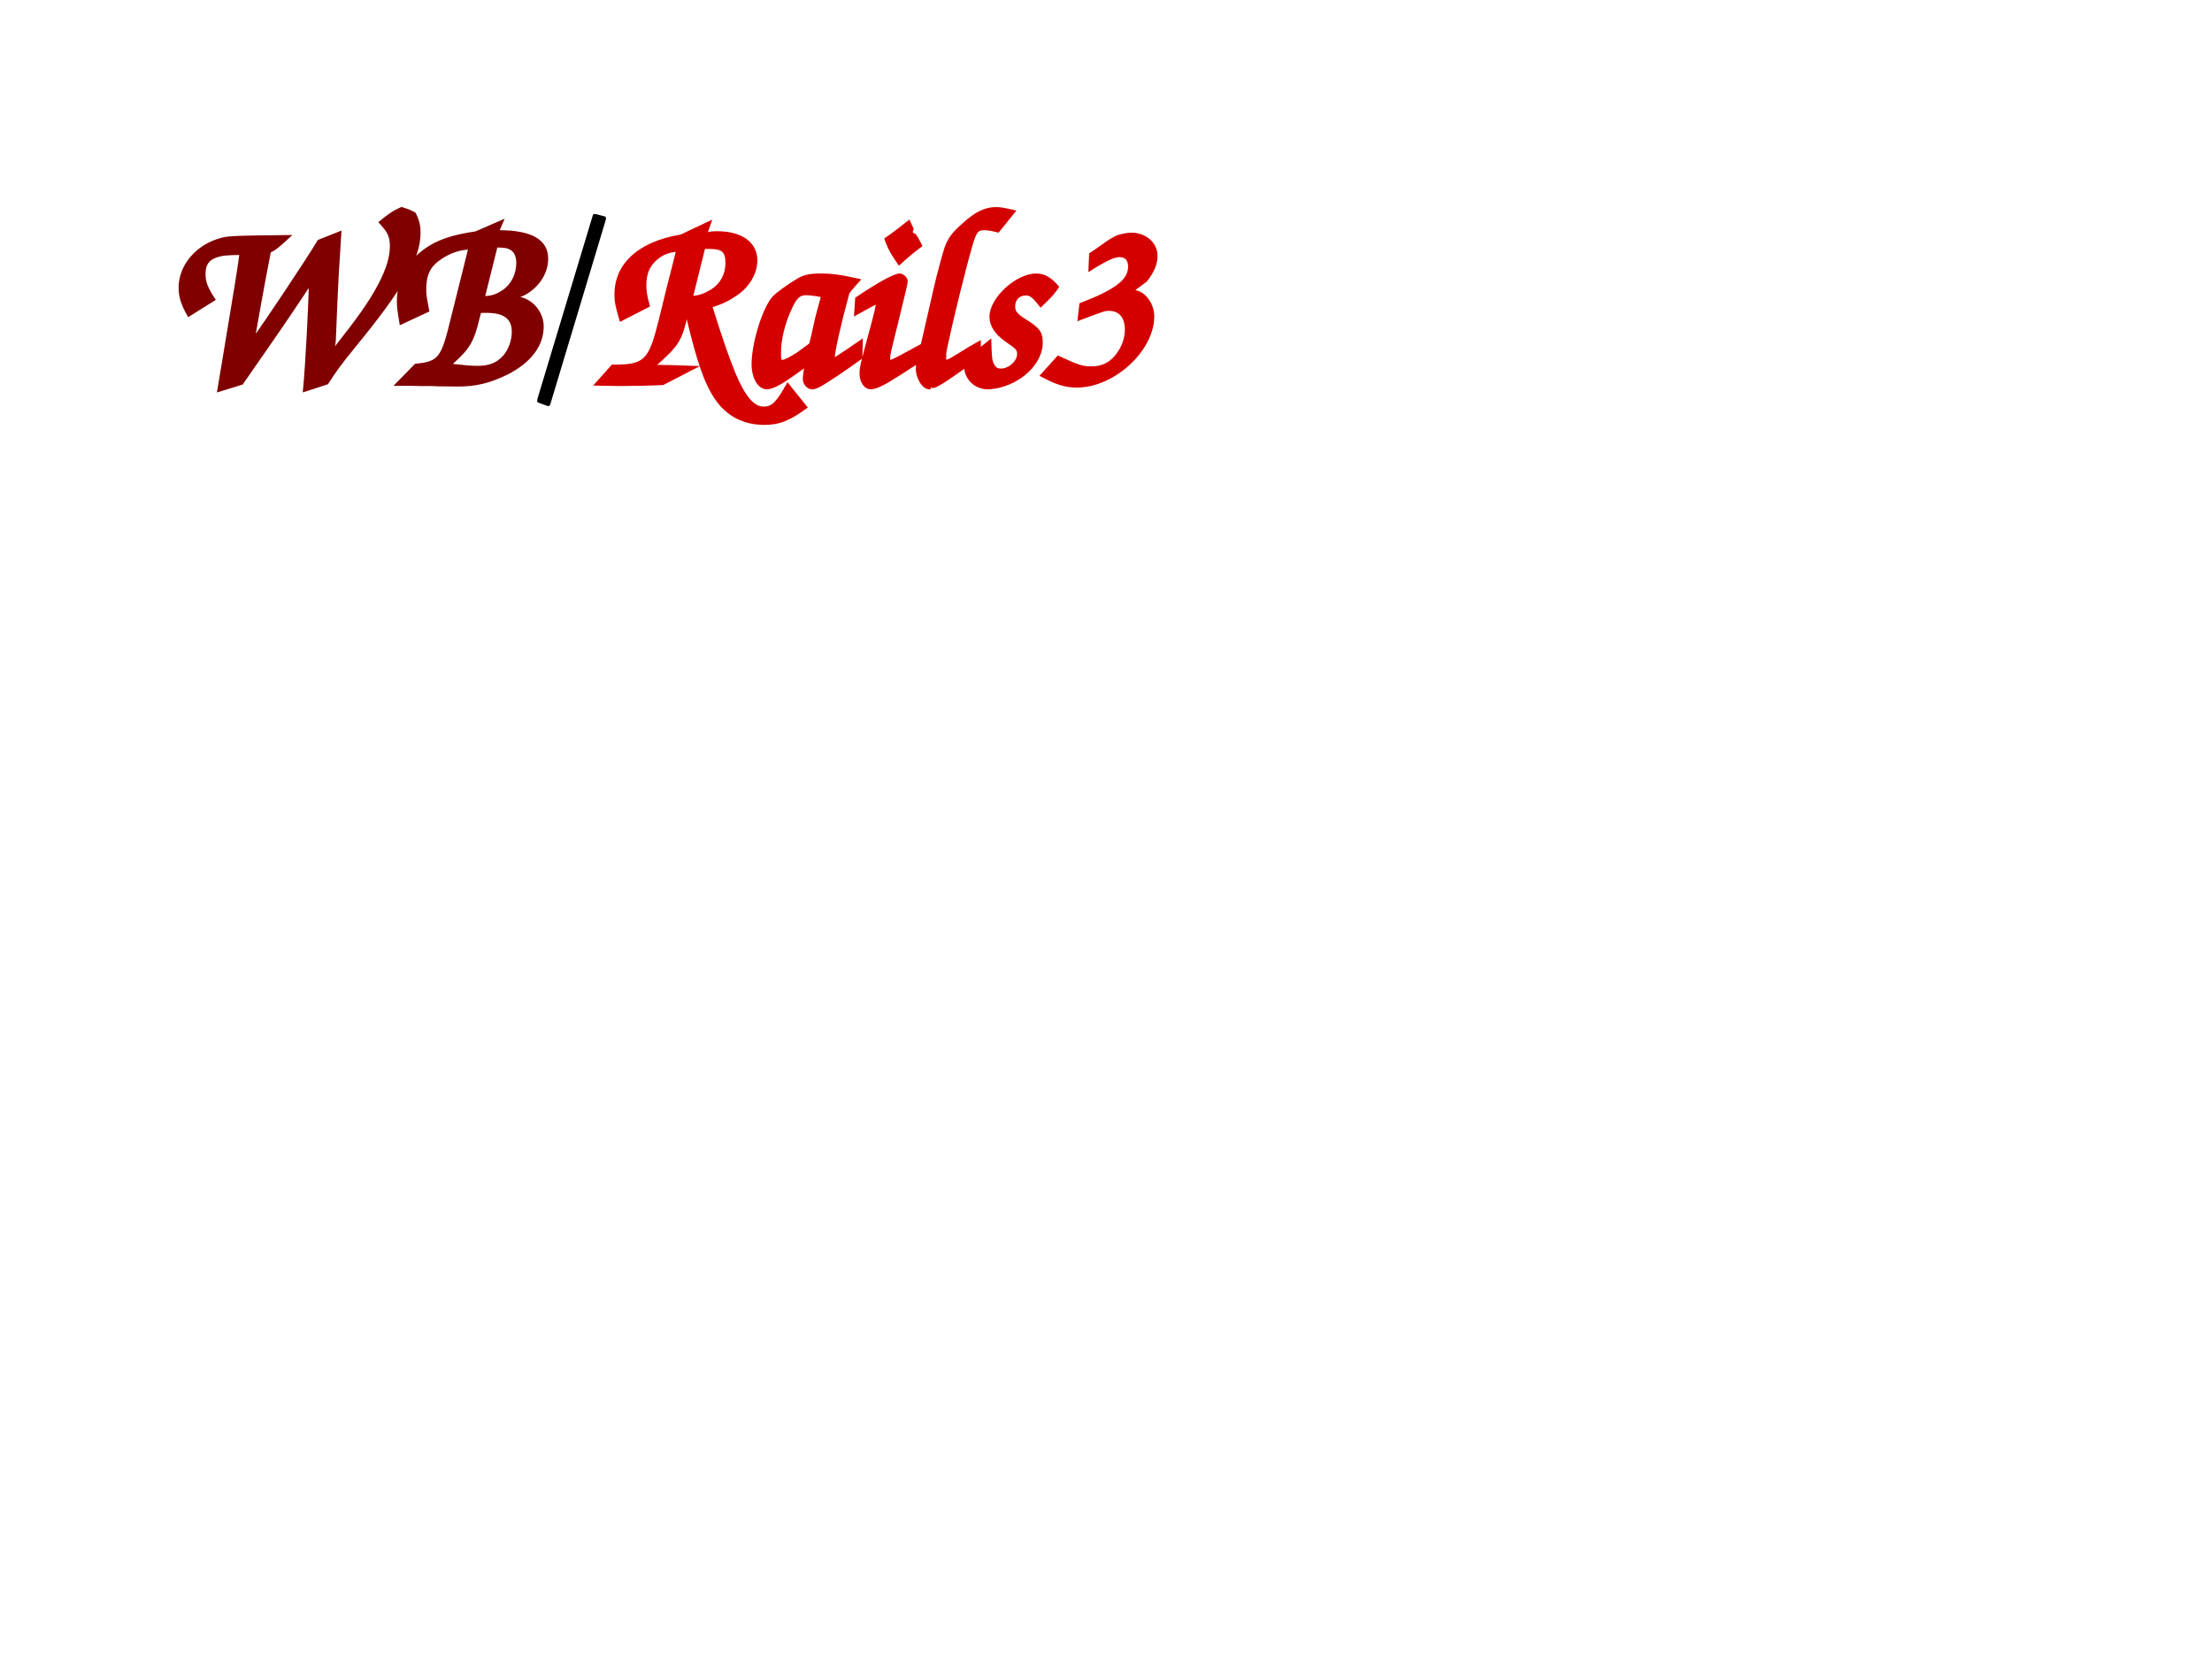
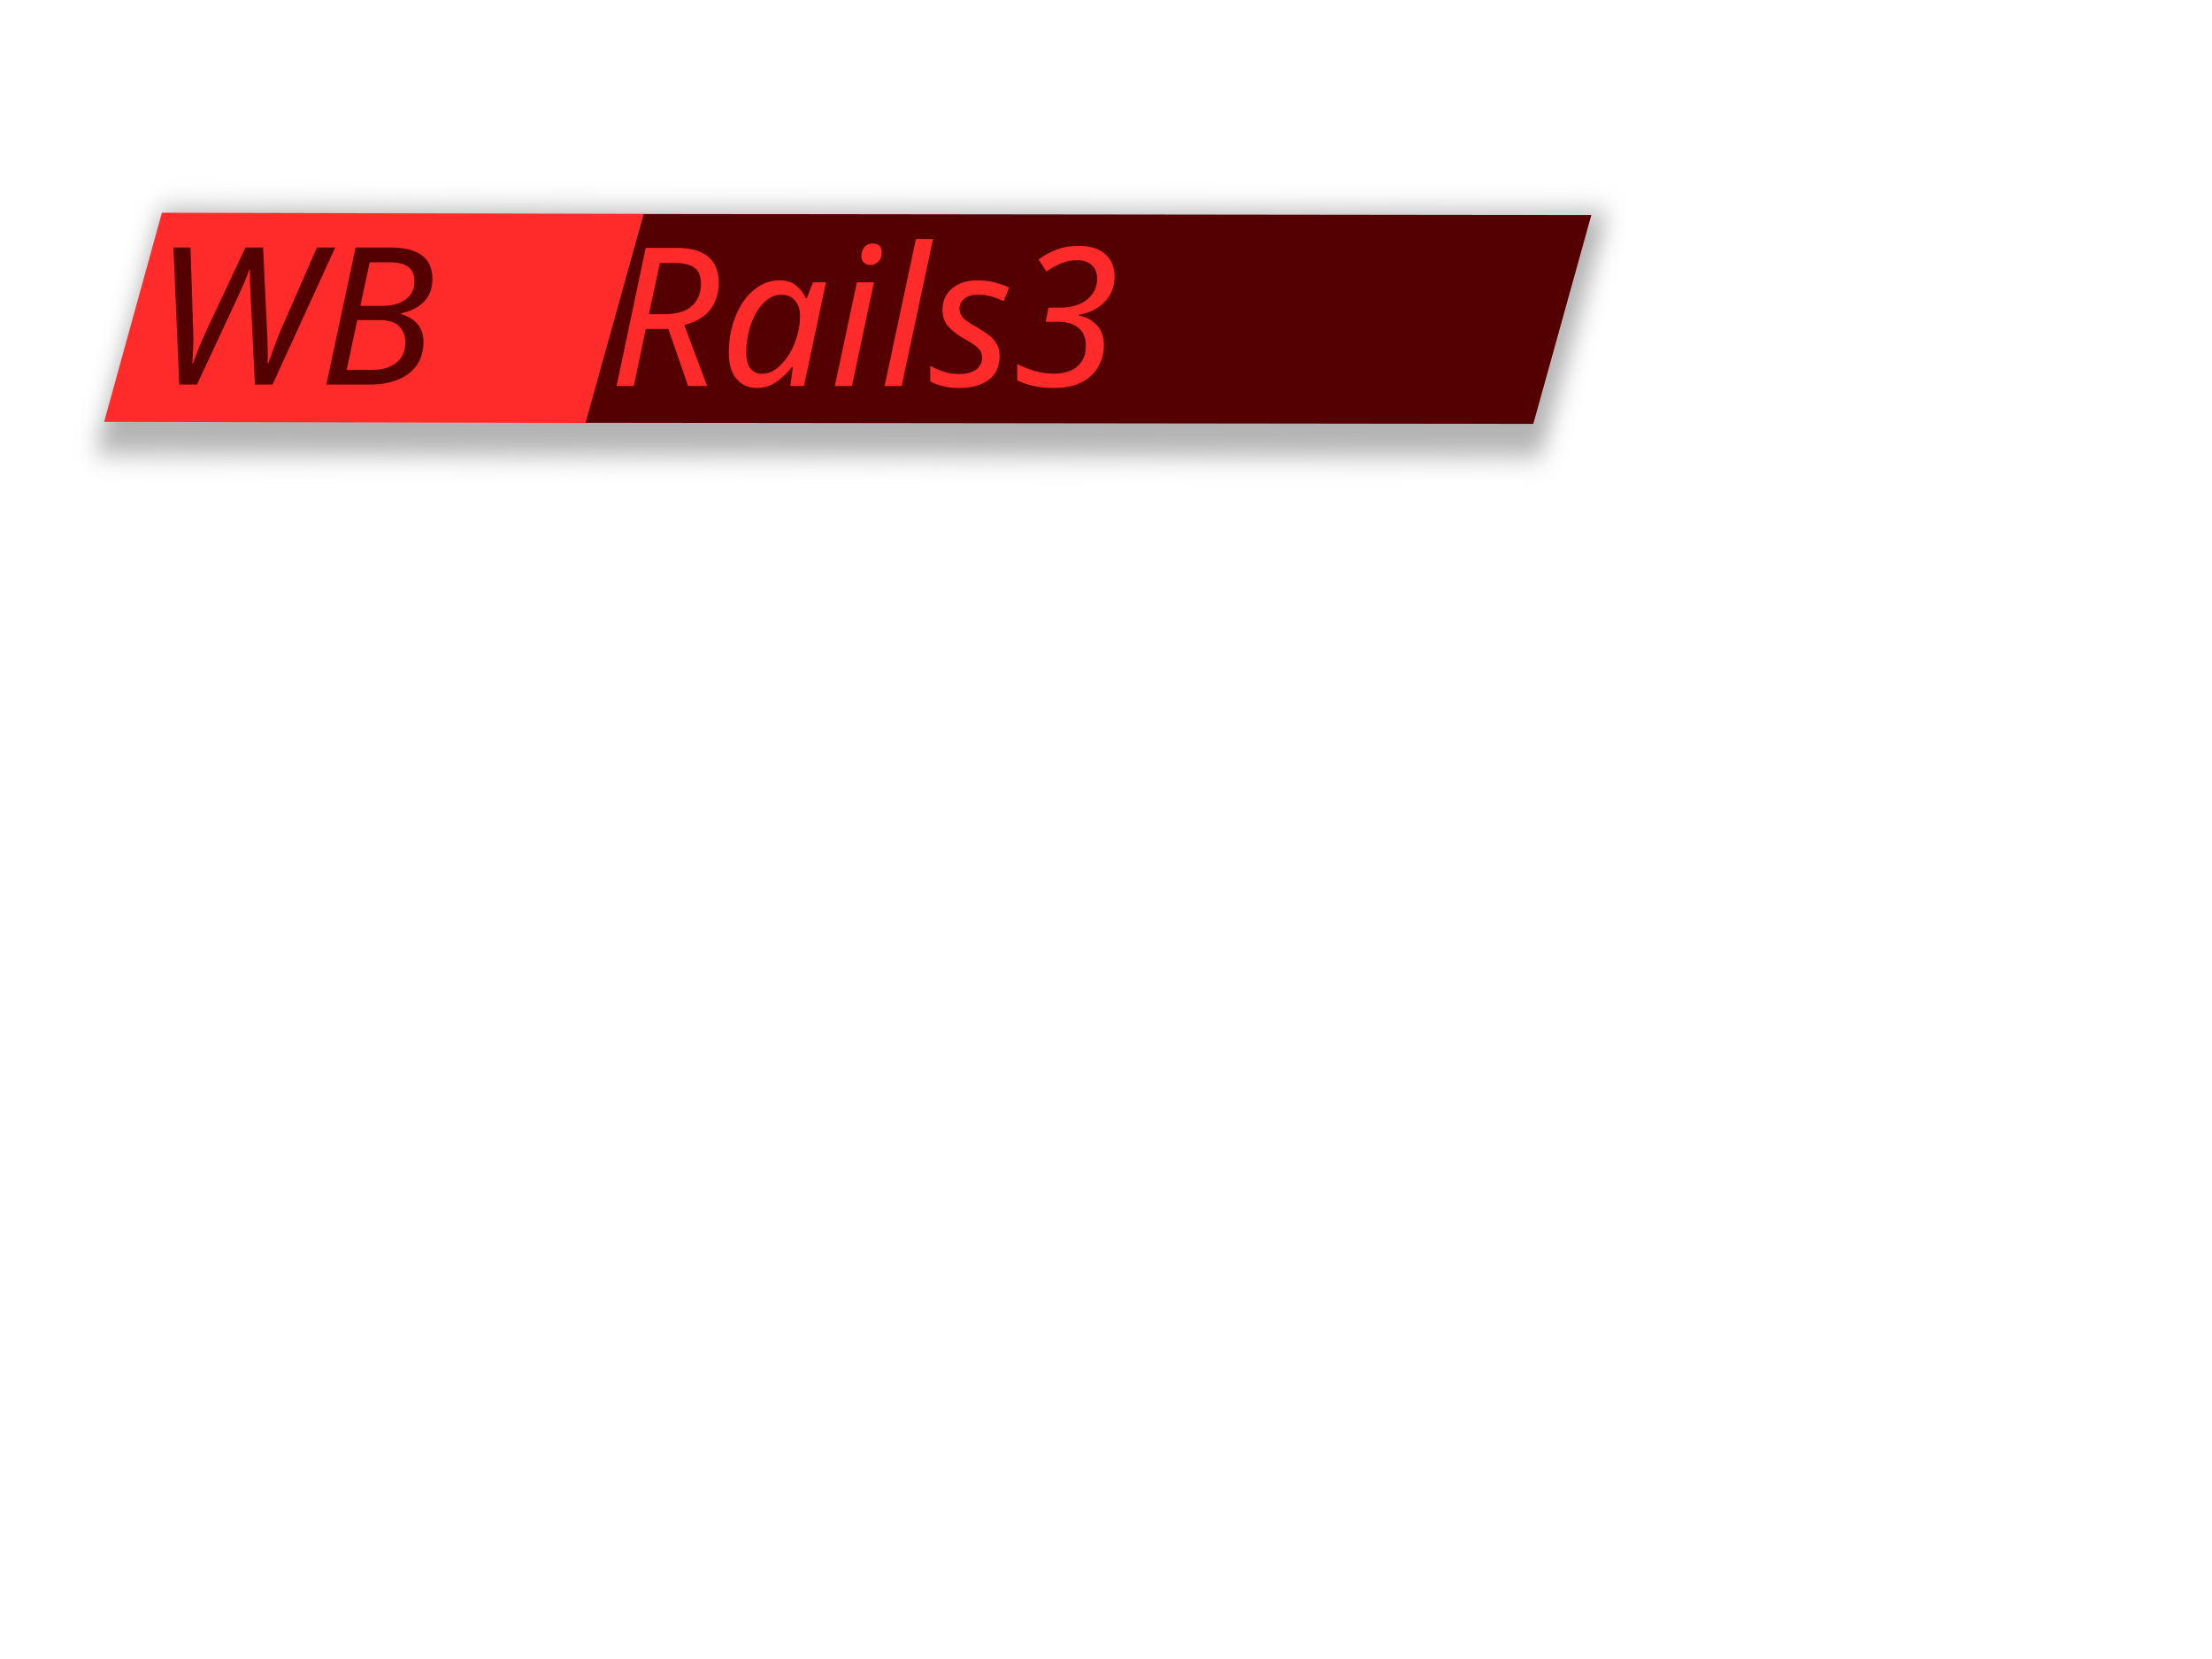
<svg xmlns="http://www.w3.org/2000/svg" width="640px" height="480px" id="svg12">
  <defs id="defs14">
-     </defs>
+     <filter id="filter1993" x="-0.018" width="1.035" y="-0.125" height="1.25">
+       <feGaussianBlur stdDeviation="3.18" id="feGaussianBlur1995" />
+     </filter>
+   </defs>
  <g id="layer1">
-     <text xml:space="preserve" style="font-size:72;font-style:italic;font-variant:normal;font-weight:bold;font-stretch:normal;text-align:start;line-height:125%;writing-mode:lr-tb;text-anchor:start;fill:#800000;font-family:URW Chancery L;-inkscape-font-specification:URW Chancery L Bold Italic" x="44.193" y="111.693" id="text2018">
-       <tspan id="tspan2020" x="44.193" y="111.693">WB</tspan>
+     <path style="fill:#b3b3b3;filter:url(#filter1993)" d="m 54.464,63.854 -16.688,60.5 139.312,0.312 0.031,-0.062 274.125,0.344 16.812,-60.438 -274.25,-0.312 0,-0.031 -139.344,-0.312 z" id="rect1952" transform="matrix(1.011925,0,-0.04045145,1.169893,-5.78888,-14.13014)" />
+     <rect style="fill:#ff2a2a;opacity:1" id="rect1128" width="139.332" height="62.759" x="63.816" y="63.715" transform="matrix(0.9999974,0.00227603,-0.2663417,0.9638787,0,0)" />
+     <text xml:space="preserve" style="font-size:55.756px;font-style:italic;font-variant:normal;font-weight:normal;font-stretch:normal;text-align:start;line-height:125%;writing-mode:lr-tb;text-anchor:start;fill:#550000;font-family:Cyklop;-inkscape-font-specification:Cyklop Italic" x="44" y="111.744" id="text2018" transform="scale(1.004375,0.9956444)">
+       <tspan id="tspan2020" x="44" y="111.744">WB</tspan>
    </text>
-     <g style="font-size:72px;font-style:normal;font-variant:normal;font-weight:normal;font-stretch:normal;text-align:start;line-height:125%;writing-mode:lr-tb;text-anchor:start;font-family:Titania MF;-inkscape-font-specification:Titania MF" id="text2022" transform="matrix(0.9659258,-0.258819,0.258819,0.9659258,-72.35334,57.90684)">
-       <path d="m 237.91,69.029 c -3e-5,0.144 -0.096,0.384 -0.288,0.72 l -29.088,47.016 c -0.192,0.384 -0.408,0.576 -0.648,0.576 -0.24,0 -0.432,-0.072 -0.576,-0.216 l -1.944,-1.368 c -0.288,-0.192 -0.432,-0.384 -0.432,-0.576 0,-0.144 0.144,-0.456 0.432,-0.936 l 28.872,-46.584 c 0.192,-0.384 0.384,-0.576 0.576,-0.576 0.192,4.9e-5 0.408,0.072 0.648,0.216 l 2.16,1.224 c 0.192,0.096 0.288,0.264 0.288,0.504" id="path2910" />
-     </g>
-     <text xml:space="preserve" style="font-size:72px;font-style:italic;font-variant:normal;font-weight:bold;font-stretch:normal;text-align:start;line-height:125%;writing-mode:lr-tb;text-anchor:start;fill:#d40000;font-family:URW Chancery L;-inkscape-font-specification:URW Chancery L Bold Italic" x="176.091" y="111.693" id="text2026">
-       <tspan id="tspan2028" x="176.091" y="111.693" dx="-5.439 -4.079 1.36 1.36 1.36 -3.399">Rails3</tspan>
+     <rect transform="matrix(0.9999993,0.00115489,-0.2677554,0.9634869,0,0)" y="64.017" x="203.331" height="62.702" width="274.227" id="rect1130" style="fill:#550000;opacity:1" />
+     <text xml:space="preserve" style="font-size:56px;font-style:italic;font-variant:normal;font-weight:normal;font-stretch:normal;text-align:start;line-height:125%;writing-mode:lr-tb;text-anchor:start;fill:#ff2a2a;font-family:Cyklop;-inkscape-font-specification:Cyklop Italic" x="176.091" y="111.693" id="text2026">
+       <tspan id="tspan2028" x="176.091" y="111.693">Rails3</tspan>
    </text>
  </g>
</svg>
